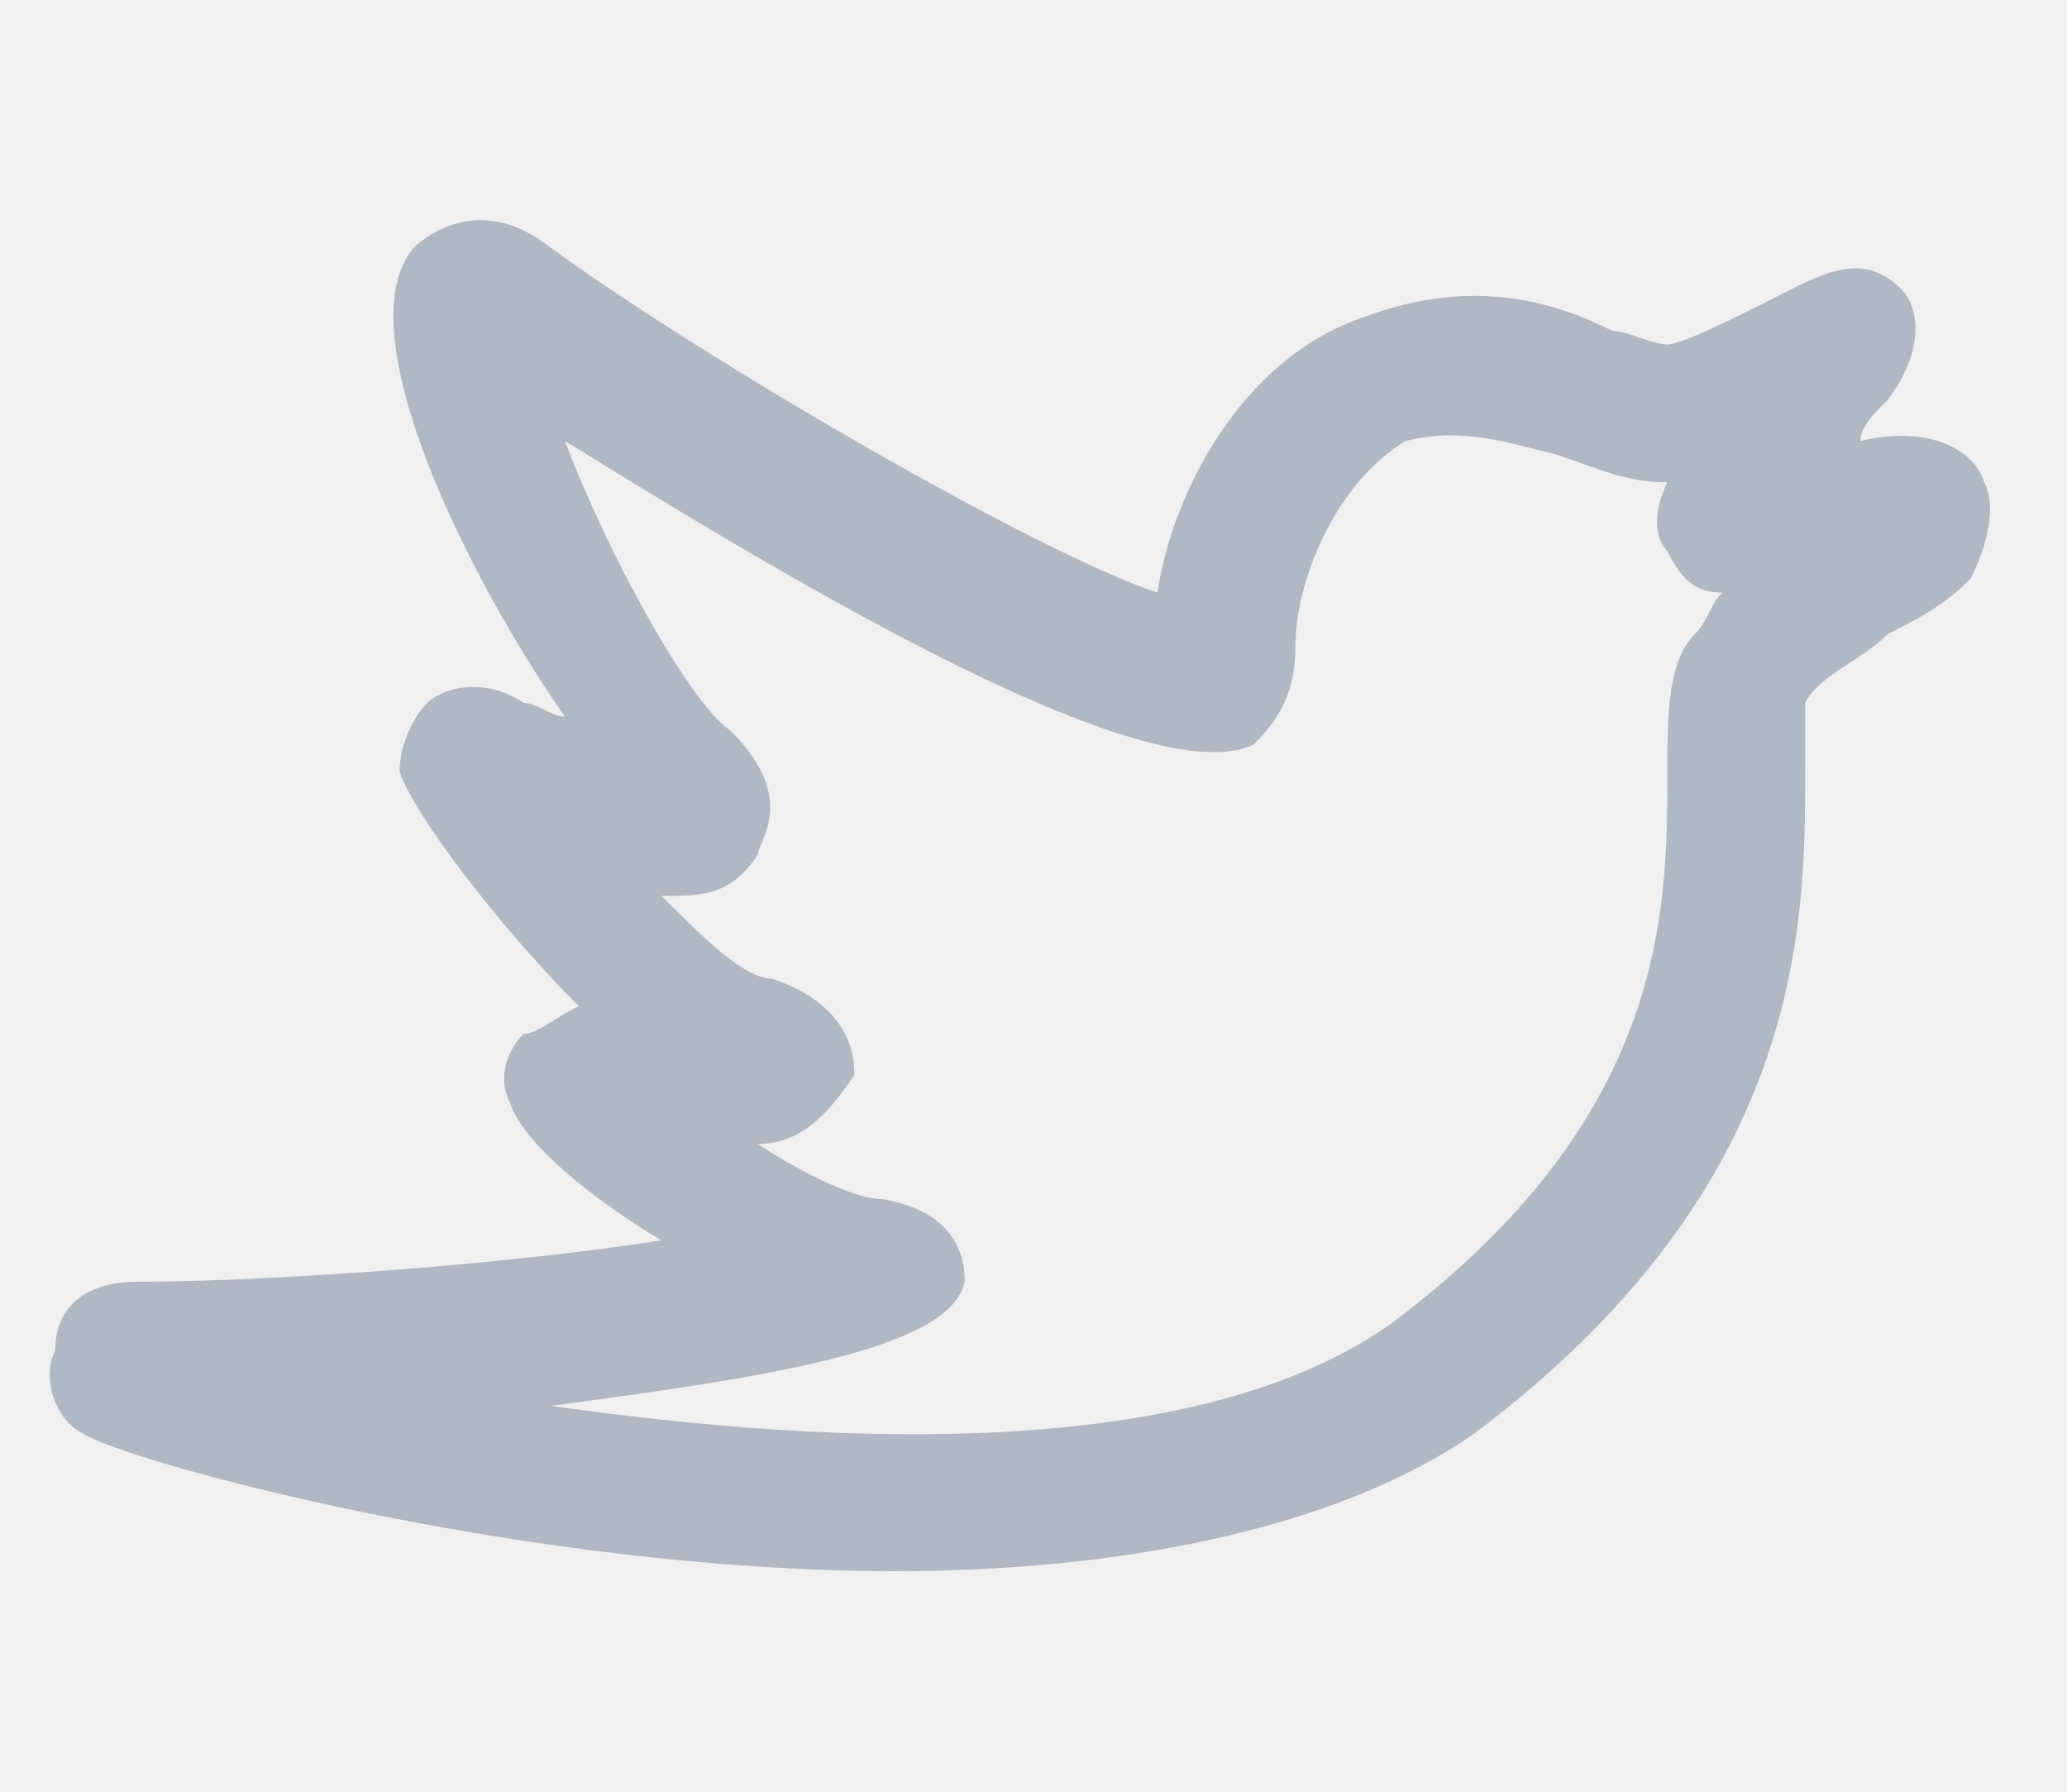
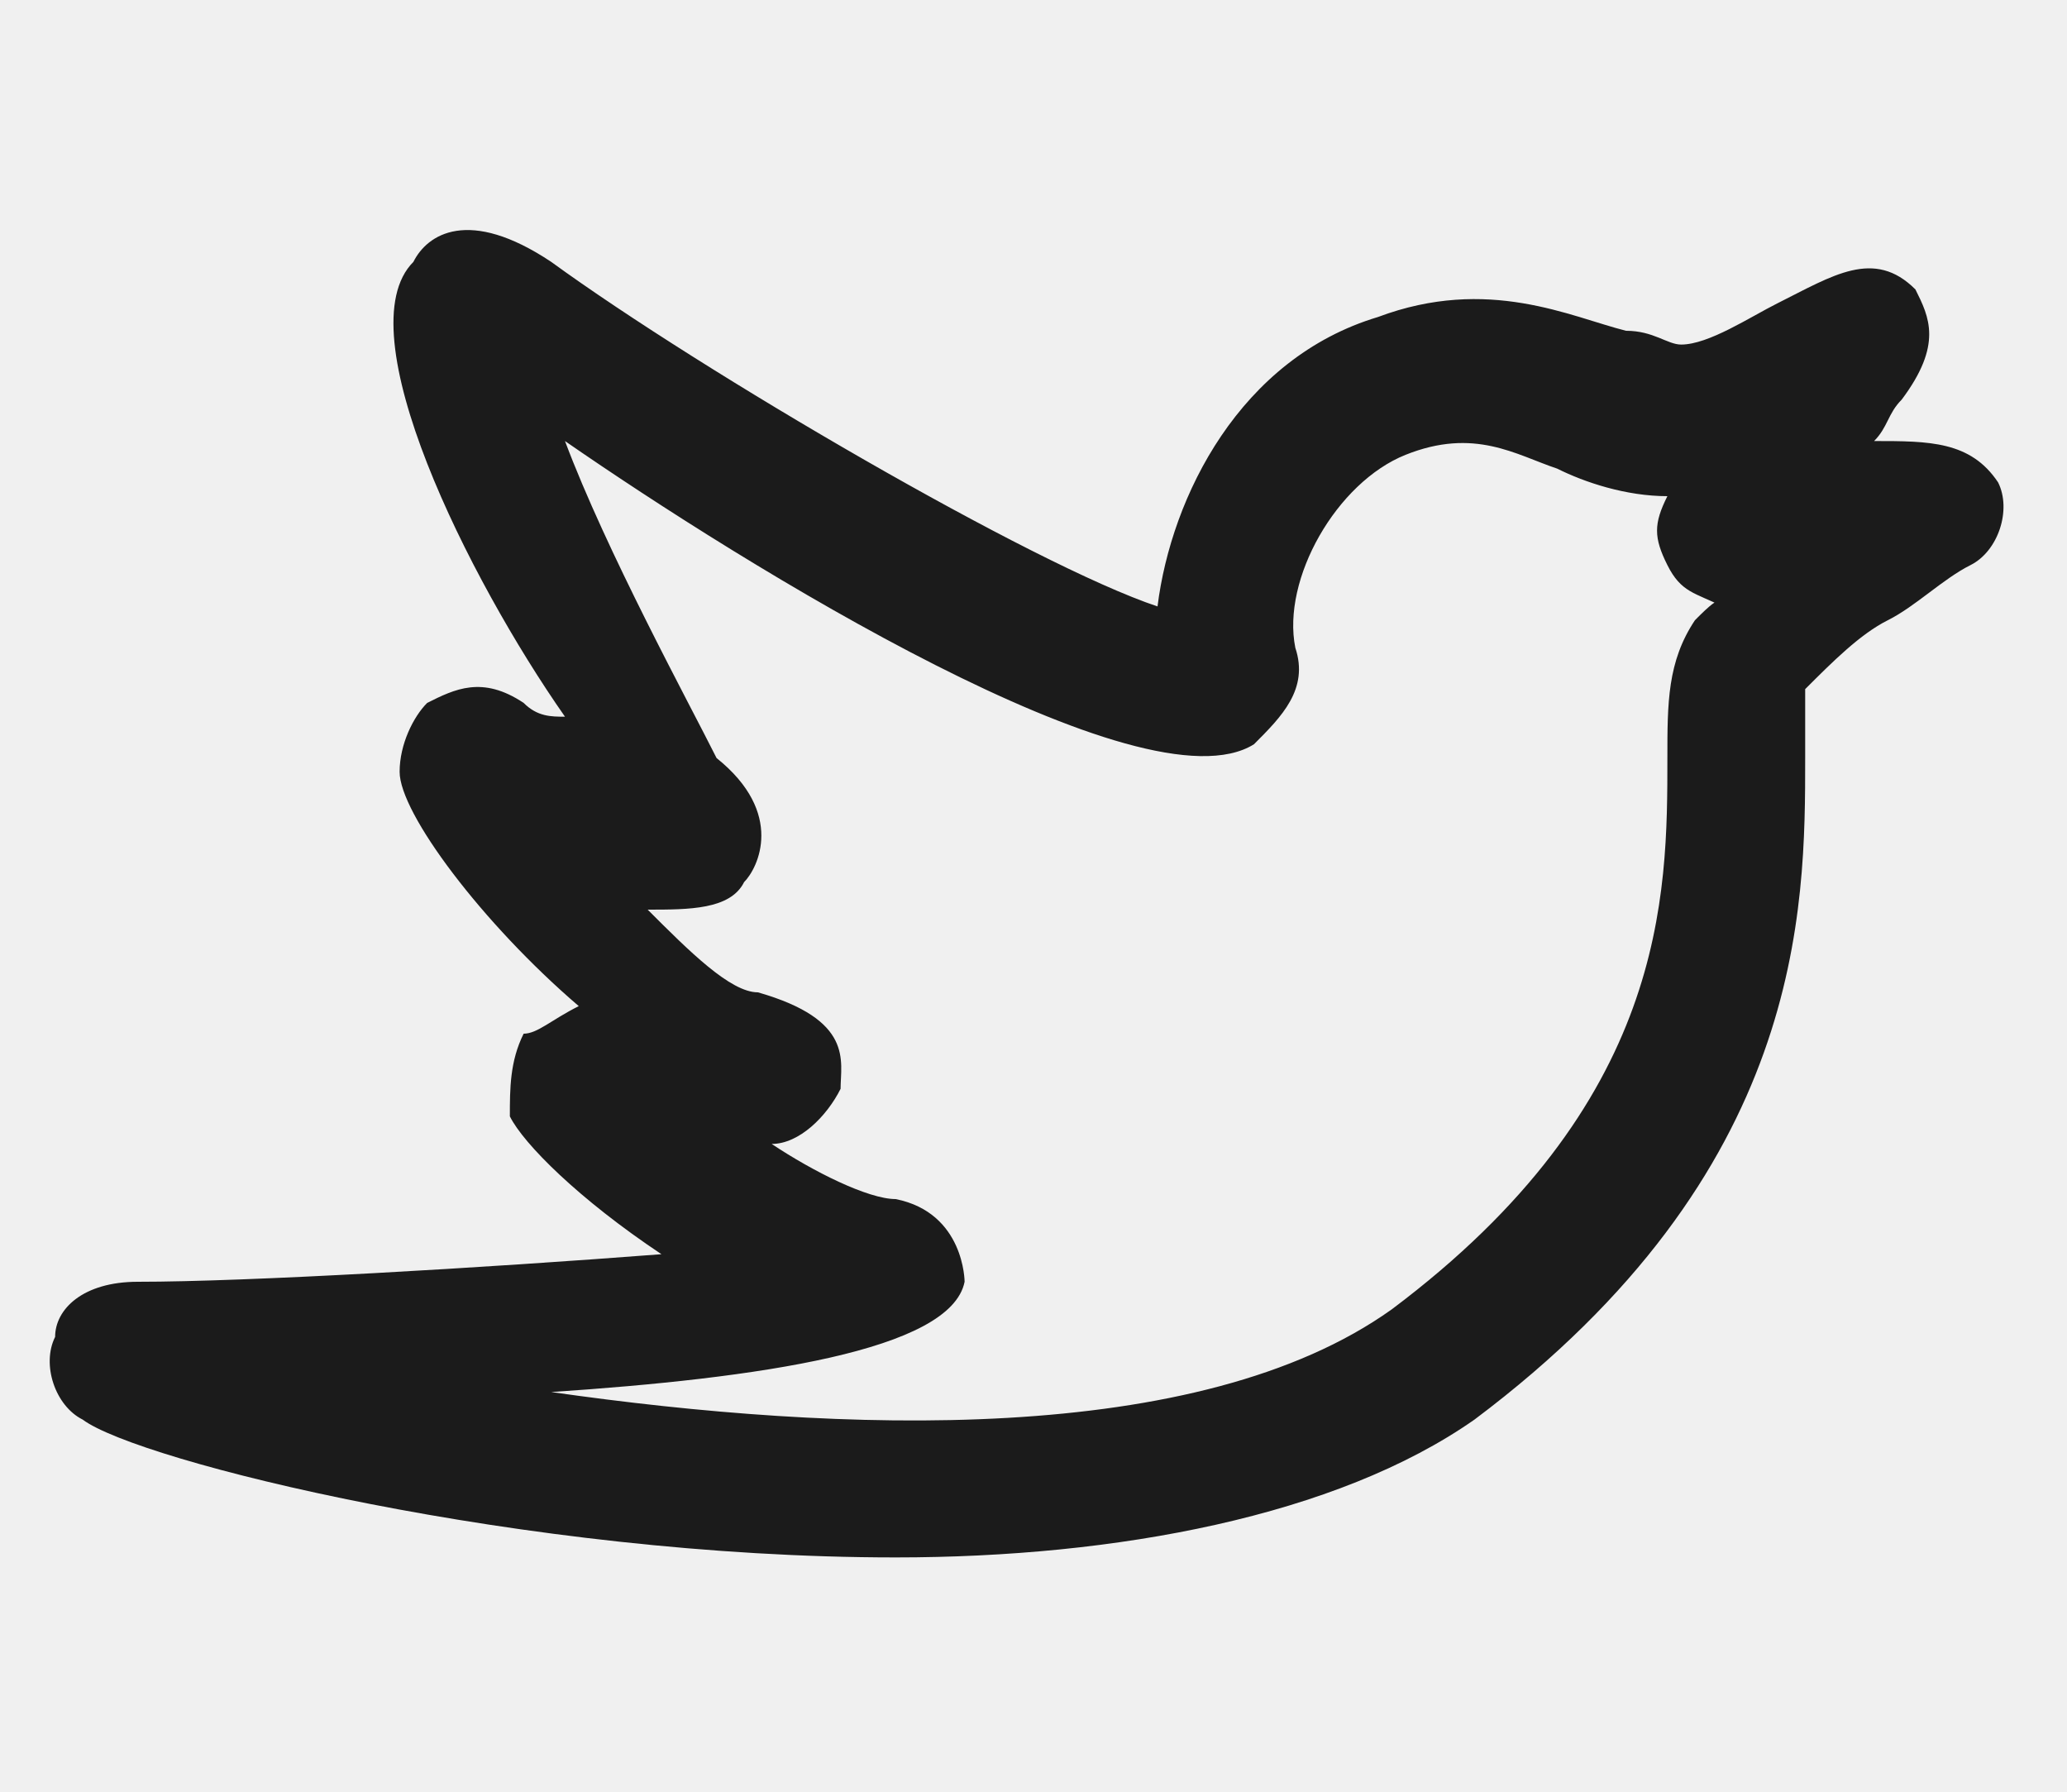
<svg xmlns="http://www.w3.org/2000/svg" version="1.1" id="Layer_1" x="0px" y="0px" viewBox="0 0 15 13" style="enable-background:new 0 0 15 13;" xml:space="preserve">
  <style type="text/css">
	.st0{fill:#FF6E62;}
	.st1{fill:#E6F3DF;}
	.st2{fill:#FF7B6E;}
	.st3{fill:#8B7F77;}
	.st4{fill:#BDBEC0;}
	.st5{fill:#6EBF58;}
	.st6{fill:#F94645;}
	.st7{fill:#022A3A;}
	.st8{opacity:0.1;fill:none;stroke:#000000;stroke-width:0.868;stroke-miterlimit:10;}
	.st9{fill:none;stroke:#EF4025;stroke-width:0.5;stroke-miterlimit:10;}
	.st10{fill:none;stroke:#000000;stroke-width:0.35;stroke-miterlimit:10;}
	.st11{fill:#19150F;}
	.st12{fill:#231F20;}
	.st13{fill:none;stroke:#231F20;stroke-width:0.71;stroke-linecap:round;stroke-miterlimit:10;}
	.st14{fill:none;stroke:#000000;stroke-width:0.5;stroke-linecap:round;stroke-miterlimit:10;}
	.st15{fill:none;stroke:#000000;stroke-width:0.5;stroke-miterlimit:10;}
	.st16{fill:none;stroke:#000000;stroke-width:0.5;stroke-linecap:round;stroke-linejoin:round;stroke-miterlimit:10;}
	.st17{fill:none;stroke:#231F20;stroke-linecap:round;stroke-linejoin:round;stroke-miterlimit:10;}
	.st18{fill:none;stroke:#000000;stroke-width:0.533;stroke-linecap:round;stroke-miterlimit:10;}
	.st19{fill:#84C86F;stroke:#000000;stroke-width:0.5;stroke-linecap:round;stroke-miterlimit:10;}
	.st20{fill:none;stroke:#19150F;stroke-width:0.5;stroke-miterlimit:10;}
	.st21{fill:none;stroke:#19150F;stroke-width:0.33;stroke-miterlimit:10;}
	.st22{fill:none;stroke:#19150F;stroke-width:0.448;stroke-miterlimit:10;}
	.st23{fill:none;stroke:#19150F;stroke-width:0.296;stroke-miterlimit:10;}
	.st24{fill:none;stroke:#000000;stroke-miterlimit:10;}
	.st25{fill:none;stroke:#000000;stroke-width:0.445;stroke-linecap:round;stroke-linejoin:round;stroke-miterlimit:10;}
	.st26{fill:#FFFFFF;stroke:#231F20;stroke-width:0.71;stroke-linecap:round;stroke-miterlimit:10;}
	.st27{fill:#85939C;}
	.st28{fill:#9B9089;}
	.st29{fill:#F42534;}
	.st30{clip-path:url(#SVGID_2_);fill:none;stroke:#F42534;stroke-miterlimit:10;}
	.st31{clip-path:url(#SVGID_4_);fill:none;stroke:#F42534;stroke-miterlimit:10;}
	.st32{clip-path:url(#SVGID_6_);fill:none;stroke:#F42534;stroke-miterlimit:10;}
	.st33{clip-path:url(#SVGID_8_);fill:none;stroke:#F42534;stroke-miterlimit:10;}
	.st34{fill:none;stroke:#364F5D;stroke-width:0.5;stroke-miterlimit:10;}
	.st35{fill:#364F5D;}
	.st36{clip-path:url(#SVGID_10_);}
	.st37{clip-path:url(#SVGID_12_);}
	.st38{fill:#1B3A49;}
	.st39{fill:#506571;}
	.st40{fill:#6A7B86;}
	.st41{fill:#A1ABB2;}
	.st42{fill:#BDC4C9;}
	.st43{fill:#111820;}
	.st44{fill:#232930;}
	.st45{fill:#393F46;}
	.st46{fill:#51565D;}
	.st47{fill:#6B6F74;}
	.st48{fill:#85888D;}
	.st49{fill:#A1A3A6;}
	.st50{fill:#706259;}
	.st51{fill:#7C6F66;}
	.st52{fill:#AAA19A;}
	.st53{fill:#BAB2AC;}
	.st54{fill:#CAC3BF;}
	.st55{fill:#DAD5D2;}
	.st56{fill:#FE6359;}
	.st57{fill:#FF9183;}
	.st58{fill:#FFA799;}
	.st59{fill:#FFBCB0;}
	.st60{fill:#FFD0C7;}
	.st61{fill:none;stroke:#000000;stroke-width:0.45;stroke-linecap:round;stroke-miterlimit:10;}
	.st62{fill:none;stroke:#000000;stroke-width:0.45;stroke-linecap:round;stroke-linejoin:round;stroke-miterlimit:10;}
	.st63{fill:none;stroke:#000000;stroke-width:0.75;stroke-miterlimit:10;}
	.st64{fill:none;stroke:#000000;stroke-width:0.75;stroke-linecap:round;stroke-miterlimit:10;}
	.st65{fill:none;stroke:#F94645;stroke-width:0.5;stroke-linecap:round;stroke-linejoin:round;stroke-miterlimit:10;}
	.st66{fill:none;stroke:#9B9089;stroke-width:0.5;stroke-linecap:round;stroke-linejoin:round;stroke-miterlimit:10;}
	.st67{fill:none;stroke:#85939C;stroke-width:0.5;stroke-linecap:round;stroke-linejoin:round;stroke-miterlimit:10;}
	.st68{fill:#7D8C96;}
	.st69{fill:#7E7168;}
	.st70{fill:none;stroke:#BCBEC0;stroke-width:0.5;stroke-miterlimit:10;}
	.st71{fill:#79C363;}
	.st72{fill:#84C86F;}
	.st73{fill:#FE6359;stroke:#000000;stroke-width:0.5;stroke-linecap:round;stroke-linejoin:round;stroke-miterlimit:10;}
	.st74{fill:none;stroke:#000000;stroke-width:0.405;stroke-linecap:round;stroke-linejoin:round;stroke-miterlimit:10;}
	.st75{fill:none;stroke:#BCBEC0;stroke-linecap:round;stroke-linejoin:round;stroke-miterlimit:10;stroke-dasharray:0.25,4;}
	.st76{fill:none;stroke:#506571;stroke-linecap:round;stroke-linejoin:round;stroke-miterlimit:10;}
	.st77{fill:none;stroke:#506571;stroke-width:0.5;stroke-linecap:round;stroke-linejoin:round;stroke-miterlimit:10;}
	.st78{fill:none;stroke:#BCBEC0;stroke-width:0.503;stroke-miterlimit:10;}
	.st79{fill:none;stroke:#FE6359;stroke-width:0.5;stroke-miterlimit:10;}
	.st80{fill:none;stroke:#506571;stroke-width:0.405;stroke-linecap:round;stroke-linejoin:round;stroke-miterlimit:10;}
	.st81{fill:#55565A;}
	.st82{fill:#231F20;stroke:#231F20;stroke-width:0.25;stroke-miterlimit:10;}
	.st83{fill:#231F20;stroke:#231F20;stroke-width:0.287;stroke-miterlimit:10;}
	.st84{fill:none;stroke:#BCBEC0;stroke-width:0.564;stroke-miterlimit:10;}
	.st85{fill:#FFFFFF;stroke:#231F20;stroke-linecap:round;stroke-miterlimit:10;}
	.st86{fill:none;stroke:#231F20;stroke-linecap:round;stroke-miterlimit:10;}
	.st87{fill:#84C86F;stroke:#000000;stroke-width:0.378;stroke-linecap:round;stroke-miterlimit:10;}
	.st88{fill:none;stroke:#55565A;stroke-width:0.71;stroke-linecap:round;stroke-miterlimit:10;}
	.st89{fill:none;stroke:#55565A;stroke-linejoin:round;stroke-miterlimit:10;}
	.st90{fill:none;stroke:#55565A;stroke-miterlimit:10;}
	.st91{fill:none;stroke:#55565A;stroke-width:1.002;stroke-miterlimit:10;}
	.st92{fill:none;stroke:#55565A;stroke-width:0.805;stroke-miterlimit:10;}
	.st93{fill:none;stroke:#FE6359;stroke-linecap:round;stroke-linejoin:round;stroke-miterlimit:10;}
	.st94{fill:none;stroke:#BCBEC0;stroke-width:0.531;stroke-miterlimit:10;}
	.st95{fill:none;stroke:#BCBEC0;stroke-width:0.469;stroke-miterlimit:10;}
	.st96{fill:none;stroke:#BCBEC0;stroke-miterlimit:10;}
	.st97{fill:none;stroke:#BCBEC0;stroke-width:2;stroke-miterlimit:10;}
	.st98{fill:none;stroke:#6EBF58;stroke-linecap:round;stroke-linejoin:round;stroke-miterlimit:10;}
	.st99{fill:none;stroke:#364F5D;stroke-linecap:round;stroke-linejoin:round;stroke-miterlimit:10;}
	.st100{fill:none;stroke:#000000;stroke-width:0.531;stroke-miterlimit:10;}
	.st101{fill:none;stroke:#FE6359;stroke-width:1.1;stroke-linecap:round;stroke-linejoin:round;stroke-miterlimit:10;}
	.st102{fill:none;stroke:#55565A;stroke-linecap:round;stroke-miterlimit:10;}
- 	.st103{fill:#B0B8C3;}
+ 	.st103{fill:#1B1B1B;}
	.st104{fill:none;stroke:#000000;stroke-width:1.1;stroke-linecap:round;stroke-linejoin:round;stroke-miterlimit:10;}
	.st105{fill:none;stroke:#111820;stroke-width:0.71;stroke-linecap:round;stroke-miterlimit:10;}
	.st106{fill:none;stroke:#111820;stroke-width:1.1;stroke-linecap:round;stroke-linejoin:round;stroke-miterlimit:10;}
	.st107{fill:none;stroke:#111820;stroke-width:0.5;stroke-linecap:round;stroke-linejoin:round;stroke-miterlimit:10;}
	.st108{fill:#111820;stroke:#111820;stroke-width:0.5;stroke-miterlimit:10;}
	.st109{fill:#111820;stroke:#111820;stroke-width:0.25;stroke-miterlimit:10;}
	.st110{fill:#FFFFFF;stroke:#111820;stroke-width:0.71;stroke-linecap:round;stroke-miterlimit:10;}
	.st111{fill:none;stroke:#111820;stroke-width:0.405;stroke-linecap:round;stroke-linejoin:round;stroke-miterlimit:10;}
	.st112{fill:none;stroke:#111820;stroke-width:0.531;stroke-miterlimit:10;}
	.st113{fill:none;stroke:#FE6359;stroke-width:1.25;stroke-linecap:round;stroke-linejoin:round;stroke-miterlimit:10;}
	.st114{fill:none;stroke:#FE6359;stroke-width:0.981;stroke-linecap:round;stroke-linejoin:round;stroke-miterlimit:10;}
	.st115{fill:none;stroke:#FE6359;stroke-width:1.21;stroke-linecap:round;stroke-linejoin:round;stroke-miterlimit:10;}
	.st116{fill:none;stroke:#55565A;stroke-width:3.085;stroke-miterlimit:10;}
	.st117{fill:none;stroke:#55565A;stroke-width:1.651;stroke-miterlimit:10;}
	.st118{fill:none;stroke:#55565A;stroke-width:0.782;stroke-miterlimit:10;}
	.st119{fill:none;stroke:#55565A;stroke-width:3.091;stroke-miterlimit:10;}
	.st120{fill:none;stroke:#55565A;stroke-width:2.482;stroke-miterlimit:10;}
	.st121{fill:none;stroke:#FE6359;stroke-width:3.085;stroke-miterlimit:10;}
	.st122{fill:none;stroke:#ED1C24;stroke-miterlimit:10;}
	.st123{fill:#FFA193;}
	.st124{fill:none;stroke:#55565A;stroke-width:0.834;stroke-miterlimit:10;}
	.st125{fill:none;stroke:#55565A;stroke-width:0.841;stroke-miterlimit:10;}
	.st126{fill:none;stroke:#55565A;stroke-width:0.837;stroke-miterlimit:10;}
	.st127{fill:none;stroke:#FE6359;stroke-width:2;stroke-linecap:round;stroke-linejoin:round;stroke-miterlimit:10;}
	.st128{fill:none;stroke:#1B1B1B;stroke-width:2;stroke-linecap:round;stroke-linejoin:round;stroke-miterlimit:10;}
	.st129{fill:none;stroke:#55565A;stroke-width:1.219;stroke-miterlimit:10;}
	.st130{fill:#55565A;stroke:#000000;stroke-miterlimit:10;}
	.st131{fill:none;stroke:#111820;stroke-width:0.265;stroke-miterlimit:10;}
	.st132{fill:#111820;stroke:#111820;stroke-width:1.937;stroke-miterlimit:10;}
	.st133{fill:#111820;stroke:#111820;stroke-width:0.968;stroke-miterlimit:10;}
+ 	.st134{opacity:0.9;fill:#1B1B1B;}
+ 	.st135{fill:none;stroke:#1B1B1B;stroke-width:3;stroke-linecap:round;stroke-linejoin:round;stroke-miterlimit:10;}
+ 	.st136{fill:#F1635B;}
</style>
-   <g>
-     <path class="st103" d="M6.5,11.4c-2.7,0-5.6-0.8-5.9-1c-0.2-0.1-0.3-0.4-0.2-0.6C0.4,9.5,0.6,9.3,1,9.3c0.8,0,2.5-0.1,3.8-0.3   c-0.5-0.3-1-0.7-1.1-1c-0.1-0.2,0-0.4,0.1-0.5C3.9,7.5,4,7.4,4.2,7.3C3.6,6.7,3,5.9,2.9,5.6c0-0.2,0.1-0.4,0.2-0.5   c0.1-0.1,0.4-0.2,0.7,0c0.1,0,0.2,0.1,0.3,0.1C3.4,4.2,2.5,2.4,3,1.8c0.1-0.1,0.5-0.4,1,0c1.1,0.8,3.5,2.2,4.4,2.5   C8.5,3.6,9,2.6,9.9,2.3c0.8-0.3,1.4-0.1,1.8,0.1c0.1,0,0.3,0.1,0.4,0.1c0.1,0,0.5-0.2,0.7-0.3c0.4-0.2,0.7-0.4,1-0.1   c0.1,0.1,0.2,0.4-0.1,0.8c-0.1,0.1-0.2,0.2-0.2,0.3c0.4-0.1,0.8,0,0.9,0.3c0.1,0.2,0,0.5-0.1,0.7c-0.2,0.2-0.4,0.3-0.6,0.4   c-0.2,0.2-0.5,0.3-0.6,0.5c0,0,0,0.3,0,0.5c0,1.1,0,3-2.4,4.8C9.7,11.1,8.1,11.4,6.5,11.4z M4,10.2c2.1,0.3,4.7,0.4,6.1-0.6l0,0   c2-1.5,2-3,2-4c0-0.4,0-0.8,0.2-1c0.1-0.1,0.1-0.2,0.2-0.3c-0.2,0-0.3-0.1-0.4-0.3c-0.1-0.1-0.1-0.3,0-0.5c-0.3,0-0.5-0.1-0.8-0.2   c-0.4-0.1-0.7-0.2-1.1-0.1C9.7,3.5,9.4,4.2,9.4,4.7c0,0.3-0.1,0.5-0.3,0.7C8.3,5.8,5.4,4,4.1,3.2C4.4,4,5,5.1,5.3,5.3   c0.5,0.5,0.2,0.8,0.2,0.9C5.3,6.5,5.1,6.5,4.8,6.5c0.3,0.3,0.6,0.6,0.8,0.6c0.6,0.2,0.6,0.6,0.6,0.7C6,8.1,5.8,8.3,5.5,8.3   c0.3,0.2,0.7,0.4,0.9,0.4C7,8.8,7,9.2,7,9.3C6.9,9.8,5.5,10,4,10.2z" />
-   </g>
+   <path class="st103" d="M14.5,3.5c-0.2-0.3-0.5-0.3-0.9-0.3c0.1-0.1,0.1-0.2,0.2-0.3c0.3-0.4,0.2-0.6,0.1-0.8c-0.3-0.3-0.6-0.1-1,0.1  c-0.2,0.1-0.5,0.3-0.7,0.3c-0.1,0-0.2-0.1-0.4-0.1c-0.4-0.1-1-0.4-1.8-0.1C9,2.6,8.5,3.6,8.4,4.4C7.5,4.1,5.1,2.7,4,1.9  c-0.6-0.4-0.9-0.2-1,0C2.5,2.4,3.4,4.2,4.1,5.2C4,5.2,3.9,5.2,3.8,5.1C3.5,4.9,3.3,5,3.1,5.1C3,5.2,2.9,5.4,2.9,5.6  c0,0.3,0.6,1.1,1.3,1.7C4,7.4,3.9,7.5,3.8,7.5C3.7,7.7,3.7,7.9,3.7,8.1c0.1,0.2,0.5,0.6,1.1,1C3.5,9.2,1.8,9.3,1,9.3  c-0.4,0-0.6,0.2-0.6,0.4c-0.1,0.2,0,0.5,0.2,0.6c0.4,0.3,3.2,1,5.9,1c1.6,0,3.2-0.3,4.2-1c2.4-1.8,2.4-3.7,2.4-4.8  c0-0.2,0-0.4,0-0.5c0.2-0.2,0.4-0.4,0.6-0.5c0.2-0.1,0.4-0.3,0.6-0.4C14.5,4,14.6,3.7,14.5,3.5z M12.3,4.5c-0.2,0.3-0.2,0.6-0.2,1  c0,1,0,2.5-2,4c-1.4,1-4,0.9-6.1,0.6C5.5,10,6.9,9.8,7,9.3c0,0,0-0.5-0.5-0.6c-0.2,0-0.6-0.2-0.9-0.4C5.8,8.3,6,8.1,6.1,7.9  c0-0.2,0.1-0.5-0.6-0.7c-0.2,0-0.5-0.3-0.8-0.6c0.3,0,0.6,0,0.7-0.2c0.1-0.1,0.3-0.5-0.2-0.9C5,5.1,4.4,4,4.1,3.2  c1.3,0.9,4.2,2.7,5,2.2C9.3,5.2,9.5,5,9.4,4.7c-0.1-0.5,0.3-1.2,0.8-1.4c0.5-0.2,0.8,0,1.1,0.1c0.2,0.1,0.5,0.2,0.8,0.2  c-0.1,0.2-0.1,0.3,0,0.5c0.1,0.2,0.2,0.2,0.4,0.3C12.5,4.3,12.4,4.4,12.3,4.5z" />
</svg>
